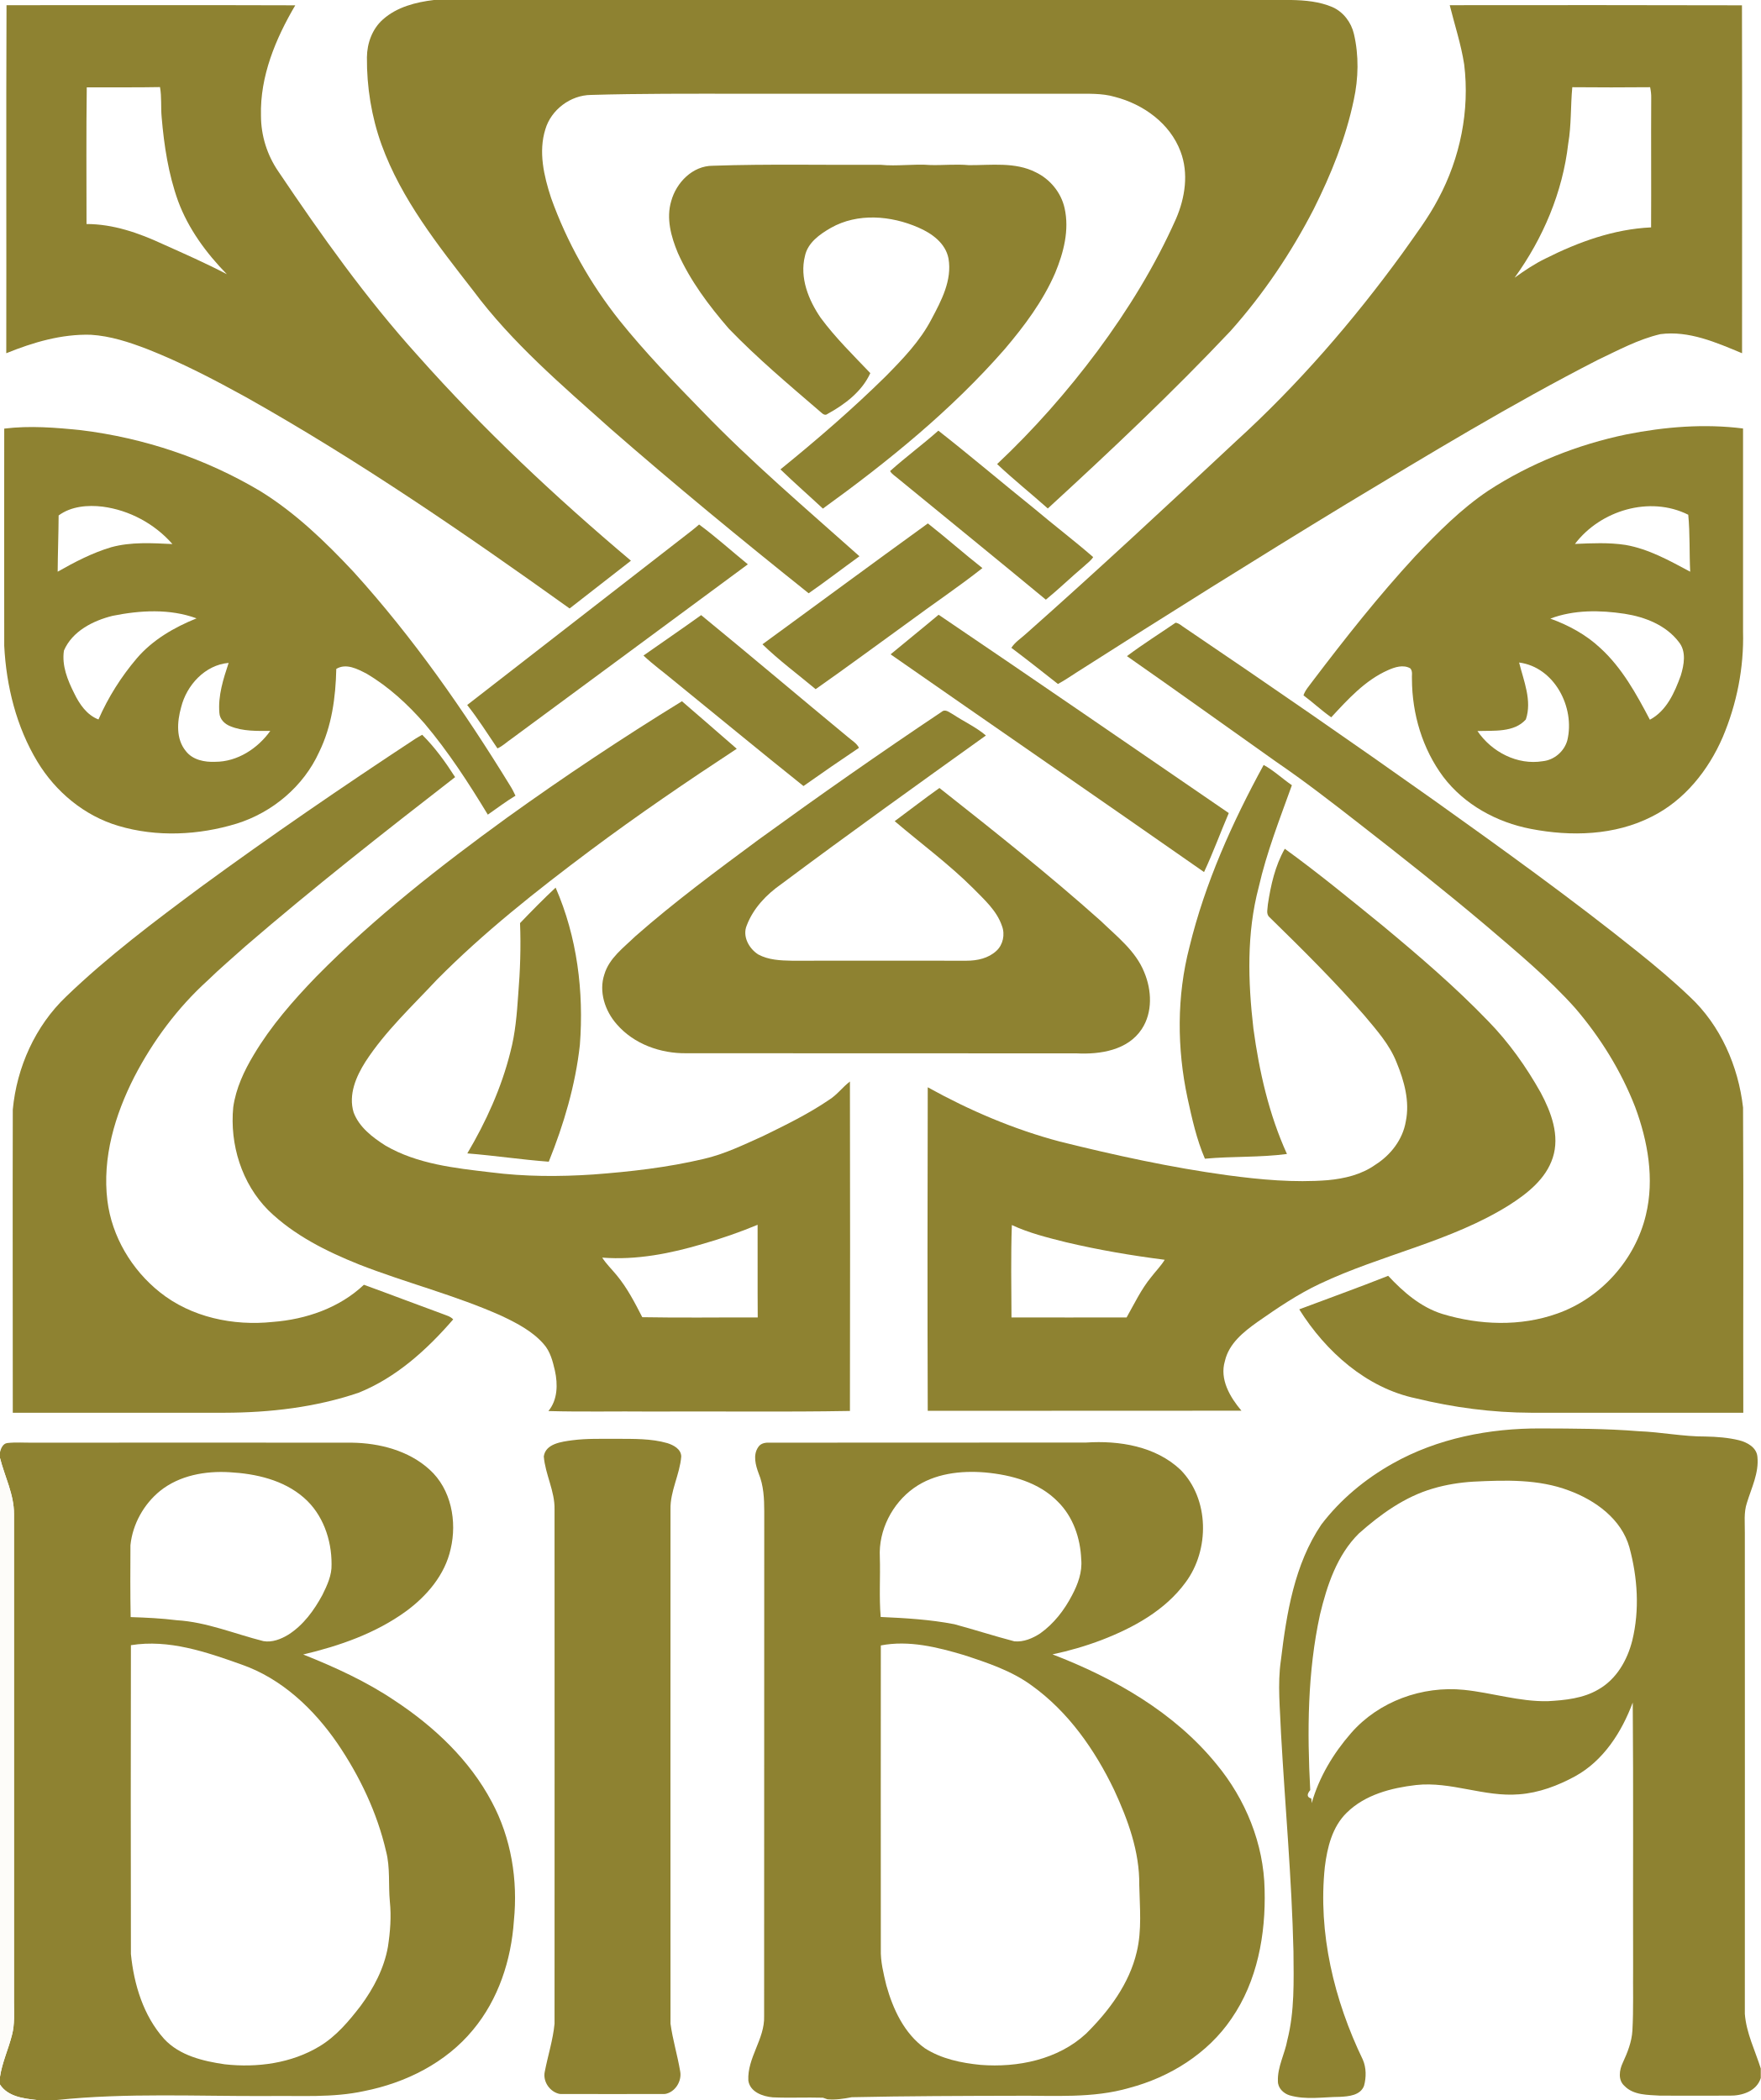
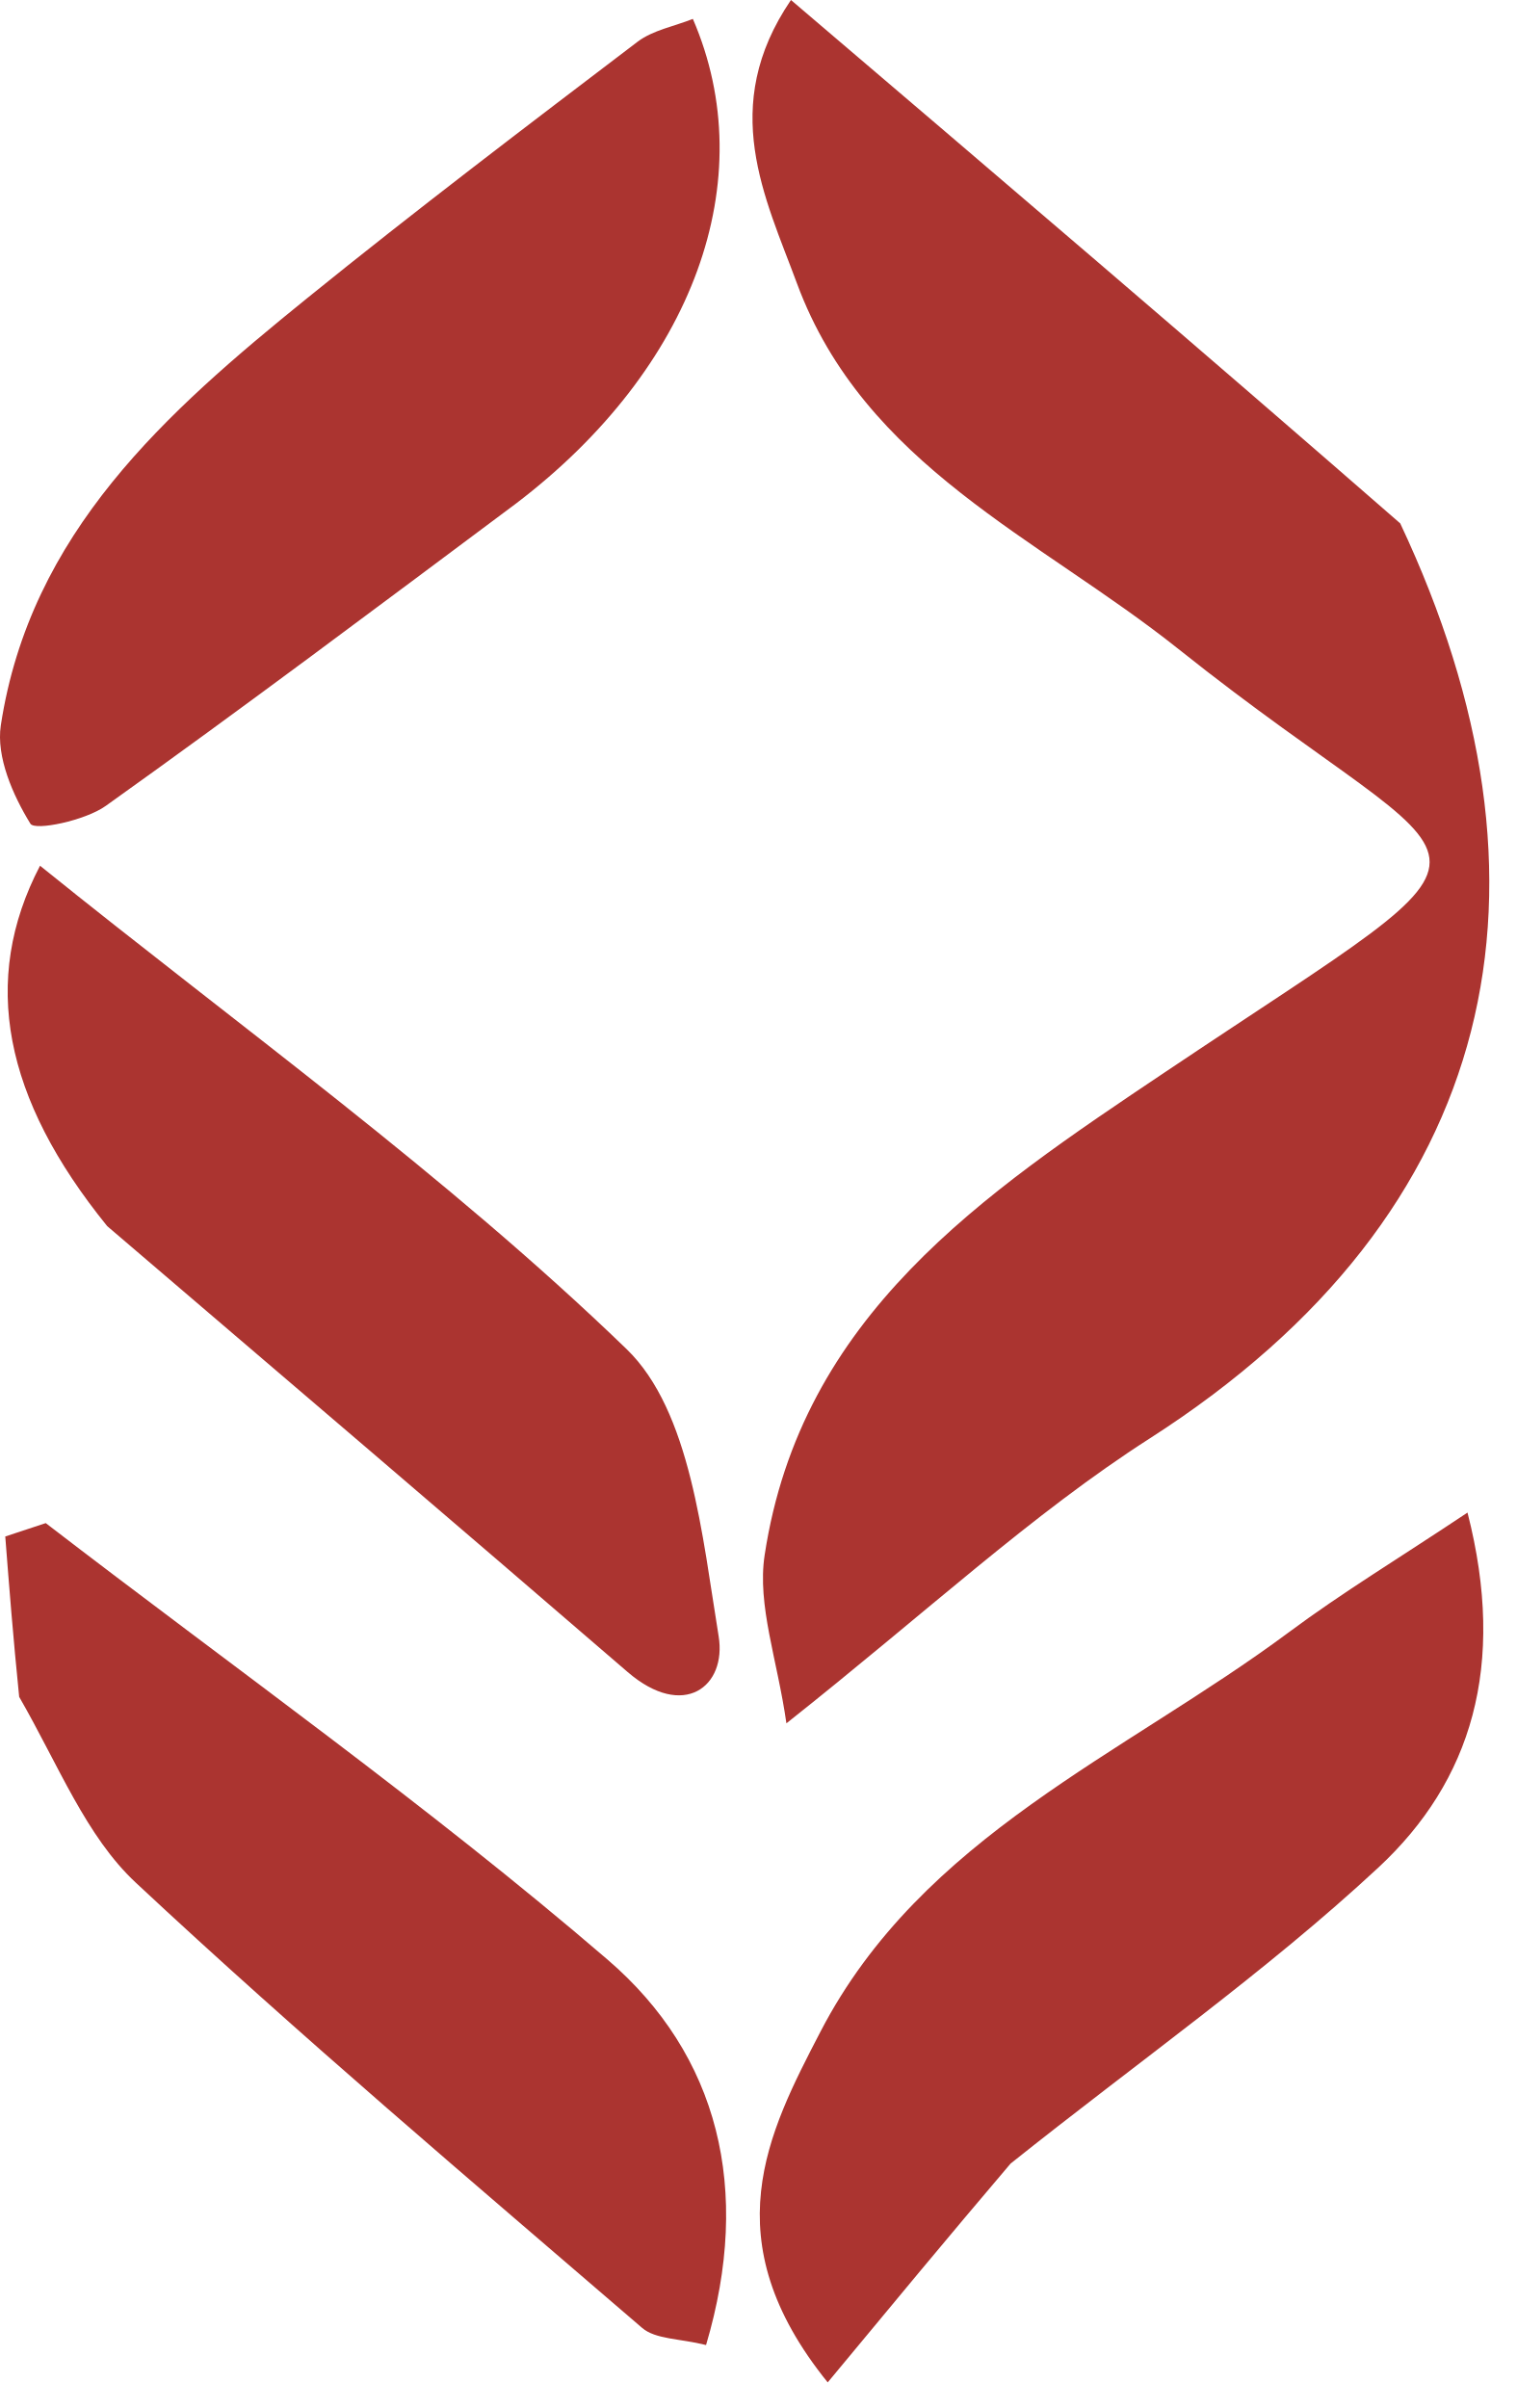
- <svg xmlns="http://www.w3.org/2000/svg" width="57pt" height="68pt" viewBox="0 0 57 68" version="1.1">
-   <g id="surface1">
-     <path style=" stroke:none;fill-rule:nonzero;fill:rgb(55.699%,50.999%,19.199%);fill-opacity:1;" d="M 14.047 0 L 41.805 0 C 42.254 0.008 42.719 0.051 43.137 0.23 C 43.492 0.387 43.746 0.727 43.832 1.098 C 43.996 1.797 43.98 2.535 43.828 3.234 C 43.57 4.469 43.094 5.645 42.531 6.77 C 41.801 8.188 40.902 9.523 39.84 10.715 C 37.953 12.715 35.949 14.605 33.922 16.465 C 33.379 15.98 32.809 15.527 32.281 15.027 C 33.469 13.91 34.551 12.68 35.527 11.371 C 36.52 10.031 37.398 8.605 38.074 7.082 C 38.367 6.402 38.488 5.613 38.219 4.906 C 37.879 3.996 37.016 3.375 36.094 3.137 C 35.668 3.012 35.215 3.039 34.773 3.035 C 31.16 3.035 27.547 3.035 23.93 3.035 C 22.332 3.035 20.73 3.027 19.129 3.074 C 18.469 3.082 17.844 3.551 17.656 4.184 C 17.426 4.918 17.609 5.699 17.84 6.406 C 18.352 7.84 19.109 9.184 20.055 10.375 C 20.879 11.402 21.797 12.352 22.715 13.293 C 24.324 14.965 26.094 16.469 27.824 18.012 C 27.273 18.41 26.738 18.824 26.18 19.211 C 24.004 17.473 21.852 15.703 19.754 13.871 C 18.191 12.473 16.574 11.098 15.316 9.406 C 14.176 7.938 12.992 6.449 12.352 4.684 C 12.027 3.781 11.871 2.816 11.879 1.855 C 11.883 1.402 12.051 0.934 12.398 0.629 C 12.848 0.227 13.461 0.07 14.047 0 " />
-     <path style=" stroke:none;fill-rule:nonzero;fill:rgb(55.699%,50.999%,19.199%);fill-opacity:1;" d="M 5.266 7.902 C 4.492 7.543 3.664 7.254 2.801 7.254 C 2.801 5.781 2.789 4.305 2.809 2.828 C 3.598 2.824 4.387 2.836 5.18 2.82 C 5.238 3.145 5.203 3.477 5.234 3.801 C 5.312 4.719 5.453 5.641 5.766 6.512 C 6.098 7.41 6.676 8.195 7.344 8.879 C 6.664 8.523 5.965 8.215 5.266 7.902 Z M 13.516 11.504 C 11.844 9.652 10.398 7.613 9.008 5.547 C 8.648 5.023 8.449 4.387 8.449 3.75 C 8.414 2.473 8.922 1.254 9.559 0.172 C 6.441 0.16 3.324 0.172 0.211 0.168 C 0.195 3.922 0.211 7.68 0.203 11.438 C 1.07 11.086 1.992 10.812 2.941 10.84 C 3.574 10.879 4.18 11.078 4.77 11.305 C 5.871 11.738 6.926 12.289 7.961 12.859 C 11.602 14.906 15.047 17.273 18.441 19.703 C 19.105 19.191 19.762 18.668 20.426 18.156 C 17.98 16.094 15.641 13.898 13.516 11.504 " />
-     <path style=" stroke:none;fill-rule:nonzero;fill:rgb(55.699%,50.999%,19.199%);fill-opacity:1;" d="M 53.453 7.363 C 52.25 7.418 51.098 7.836 50.035 8.371 C 49.68 8.543 49.355 8.762 49.035 8.992 C 49.957 7.715 50.59 6.223 50.77 4.652 C 50.875 4.047 50.844 3.43 50.902 2.824 C 51.742 2.832 52.582 2.832 53.422 2.824 C 53.445 2.941 53.461 3.059 53.457 3.176 C 53.449 4.574 53.461 5.969 53.453 7.363 Z M 56.395 0.172 C 53.238 0.164 50.086 0.164 46.934 0.168 C 47.094 0.809 47.301 1.434 47.402 2.086 C 47.586 3.578 47.273 5.113 46.566 6.434 C 46.238 7.062 45.805 7.629 45.398 8.207 C 43.801 10.402 42.016 12.465 40.008 14.293 C 37.766 16.391 35.516 18.484 33.219 20.52 C 33.059 20.668 32.863 20.789 32.742 20.977 C 33.25 21.359 33.75 21.754 34.25 22.148 C 34.461 22.035 34.66 21.898 34.859 21.77 C 37.754 19.922 40.664 18.098 43.594 16.316 C 46.27 14.703 48.941 13.082 51.723 11.656 C 52.383 11.344 53.035 10.988 53.754 10.82 C 54.676 10.699 55.562 11.09 56.398 11.438 C 56.395 7.68 56.406 3.926 56.395 0.172 " />
-     <path style=" stroke:none;fill-rule:nonzero;fill:rgb(55.699%,50.999%,19.199%);fill-opacity:1;" d="M 21.73 6.512 C 21.895 5.91 22.422 5.367 23.078 5.367 C 24.887 5.305 26.695 5.348 28.504 5.336 C 29.043 5.391 29.582 5.301 30.121 5.344 C 30.535 5.355 30.953 5.309 31.367 5.348 C 32.09 5.352 32.863 5.238 33.531 5.578 C 33.996 5.801 34.352 6.234 34.465 6.738 C 34.625 7.449 34.434 8.18 34.16 8.84 C 33.766 9.75 33.164 10.555 32.527 11.305 C 30.805 13.277 28.758 14.938 26.641 16.469 C 26.184 16.043 25.715 15.633 25.266 15.199 C 26.445 14.242 27.594 13.25 28.676 12.184 C 29.23 11.621 29.789 11.043 30.156 10.336 C 30.477 9.734 30.828 9.074 30.707 8.371 C 30.613 7.875 30.168 7.555 29.73 7.367 C 28.844 6.98 27.766 6.887 26.898 7.379 C 26.539 7.586 26.148 7.859 26.059 8.293 C 25.883 8.992 26.176 9.719 26.57 10.293 C 27.047 10.938 27.625 11.504 28.176 12.082 C 27.906 12.676 27.355 13.094 26.793 13.402 C 26.688 13.488 26.598 13.359 26.52 13.301 C 25.52 12.441 24.508 11.59 23.594 10.641 C 22.949 9.895 22.348 9.094 21.945 8.191 C 21.727 7.668 21.562 7.074 21.73 6.512 " />
-     <path style=" stroke:none;fill-rule:nonzero;fill:rgb(55.699%,50.999%,19.199%);fill-opacity:1;" d="M 52.625 17.645 C 52.082 17.562 51.531 17.59 50.988 17.613 C 51.812 16.527 53.41 16.043 54.656 16.668 C 54.715 17.281 54.688 17.898 54.719 18.512 C 54.051 18.156 53.379 17.777 52.625 17.645 Z M 54.414 21.875 C 54.215 22.422 53.957 23.016 53.414 23.305 C 52.977 22.473 52.512 21.625 51.809 20.984 C 51.348 20.551 50.785 20.246 50.191 20.031 C 50.957 19.742 51.797 19.754 52.598 19.875 C 53.254 19.977 53.934 20.242 54.348 20.785 C 54.602 21.094 54.52 21.527 54.414 21.875 Z M 50.742 23.969 C 50.645 24.328 50.32 24.609 49.949 24.648 C 49.125 24.785 48.289 24.348 47.832 23.672 C 48.355 23.652 49.016 23.727 49.398 23.297 C 49.605 22.688 49.328 22.047 49.18 21.453 C 50.324 21.602 50.996 22.906 50.742 23.969 Z M 56.43 20.449 C 56.43 18.258 56.43 16.066 56.43 13.875 C 55.176 13.715 53.895 13.82 52.656 14.066 C 51.074 14.395 49.539 15.004 48.184 15.887 C 47.301 16.48 46.547 17.242 45.816 18.012 C 44.633 19.293 43.551 20.664 42.496 22.055 C 42.391 22.203 42.258 22.34 42.199 22.516 C 42.508 22.746 42.785 23.008 43.098 23.227 C 43.641 22.641 44.195 22.027 44.938 21.699 C 45.156 21.602 45.43 21.512 45.656 21.641 C 45.746 21.738 45.699 21.883 45.711 21.996 C 45.715 23.117 46.051 24.25 46.723 25.152 C 47.406 26.055 48.457 26.629 49.559 26.84 C 50.863 27.094 52.281 27.055 53.48 26.441 C 54.535 25.914 55.309 24.941 55.77 23.875 C 56.227 22.797 56.461 21.621 56.43 20.449 " />
-     <path style=" stroke:none;fill-rule:nonzero;fill:rgb(55.699%,50.999%,19.199%);fill-opacity:1;" d="M 6.969 24.668 C 6.625 24.684 6.238 24.609 6.016 24.32 C 5.691 23.926 5.734 23.367 5.863 22.906 C 6.039 22.188 6.637 21.531 7.402 21.465 C 7.23 21.984 7.055 22.527 7.102 23.082 C 7.113 23.289 7.273 23.445 7.457 23.516 C 7.863 23.684 8.316 23.668 8.75 23.668 C 8.344 24.238 7.684 24.668 6.969 24.668 Z M 4.43 21.316 C 3.922 21.914 3.5 22.582 3.188 23.297 C 2.809 23.152 2.57 22.797 2.402 22.449 C 2.188 22.023 1.996 21.551 2.07 21.066 C 2.34 20.438 3.012 20.098 3.645 19.941 C 4.535 19.762 5.492 19.703 6.363 20.023 C 5.637 20.316 4.941 20.719 4.43 21.316 Z M 1.867 18.512 C 1.871 17.906 1.895 17.297 1.898 16.691 C 2.305 16.391 2.84 16.348 3.324 16.406 C 4.191 16.52 5.008 16.961 5.582 17.617 C 4.922 17.586 4.246 17.543 3.602 17.719 C 2.988 17.902 2.418 18.199 1.867 18.512 Z M 16.52 25.449 C 15.023 23.008 13.375 20.645 11.449 18.52 C 10.535 17.543 9.562 16.602 8.418 15.898 C 6.652 14.848 4.664 14.18 2.625 13.93 C 1.797 13.844 0.961 13.777 0.137 13.879 C 0.133 16.223 0.137 18.566 0.137 20.91 C 0.203 22.219 0.531 23.539 1.211 24.664 C 1.801 25.641 2.734 26.418 3.832 26.742 C 5.074 27.113 6.434 27.047 7.668 26.668 C 8.824 26.305 9.828 25.461 10.332 24.352 C 10.742 23.516 10.867 22.578 10.887 21.66 C 11.207 21.465 11.578 21.664 11.871 21.816 C 12.586 22.238 13.203 22.809 13.746 23.43 C 14.52 24.348 15.172 25.355 15.793 26.379 C 16.09 26.172 16.379 25.953 16.688 25.766 C 16.637 25.66 16.586 25.551 16.52 25.449 " />
-     <path style=" stroke:none;fill-rule:nonzero;fill:rgb(55.699%,50.999%,19.199%);fill-opacity:1;" d="M 28.816 15.254 C 29.32 14.801 29.867 14.398 30.379 13.945 C 31.43 14.77 32.445 15.633 33.484 16.469 C 34.113 17 34.77 17.5 35.391 18.039 C 35.316 18.16 35.191 18.242 35.09 18.34 C 34.672 18.691 34.281 19.074 33.859 19.418 C 32.277 18.109 30.68 16.812 29.094 15.512 C 29 15.426 28.879 15.363 28.816 15.254 " />
-     <path style=" stroke:none;fill-rule:nonzero;fill:rgb(55.699%,50.999%,19.199%);fill-opacity:1;" d="M 24.684 20.863 C 26.469 19.559 28.246 18.246 30.039 16.949 C 30.637 17.418 31.207 17.926 31.805 18.395 C 31.035 19.004 30.215 19.551 29.426 20.137 C 28.422 20.863 27.422 21.602 26.406 22.316 C 25.832 21.836 25.223 21.387 24.684 20.863 " />
-     <path style=" stroke:none;fill-rule:nonzero;fill:rgb(55.699%,50.999%,19.199%);fill-opacity:1;" d="M 22.383 17.191 C 22.469 17.125 22.551 17.055 22.633 16.984 C 23.18 17.387 23.684 17.844 24.211 18.273 C 21.664 20.16 19.113 22.035 16.566 23.918 C 16.41 24.023 16.273 24.16 16.105 24.234 C 15.785 23.762 15.48 23.277 15.125 22.828 C 17.543 20.949 19.965 19.07 22.383 17.191 " />
-     <path style=" stroke:none;fill-rule:nonzero;fill:rgb(55.699%,50.999%,19.199%);fill-opacity:1;" d="M 20.832 21.227 C 21.453 20.789 22.082 20.363 22.699 19.918 C 24.297 21.227 25.871 22.562 27.465 23.879 C 27.586 23.984 27.734 24.066 27.809 24.215 C 27.203 24.621 26.605 25.035 26.012 25.453 C 24.598 24.324 23.207 23.172 21.801 22.031 C 21.48 21.762 21.137 21.516 20.832 21.227 " />
-     <path style=" stroke:none;fill-rule:nonzero;fill:rgb(55.699%,50.999%,19.199%);fill-opacity:1;" d="M 30.387 19.906 C 33.527 22.031 36.652 24.184 39.781 26.328 C 39.508 26.965 39.273 27.613 38.98 28.238 C 35.605 25.879 32.211 23.543 28.832 21.188 C 29.348 20.758 29.871 20.34 30.387 19.906 " />
-     <path style=" stroke:none;fill-rule:nonzero;fill:rgb(55.699%,50.999%,19.199%);fill-opacity:1;" d="M 38.059 20.164 C 38.18 20.18 38.27 20.281 38.371 20.34 C 41.078 22.172 43.766 24.027 46.43 25.918 C 48.664 27.512 50.898 29.117 53.039 30.836 C 53.609 31.293 54.172 31.766 54.703 32.273 C 55.699 33.199 56.277 34.523 56.43 35.863 C 56.449 39.156 56.43 42.453 56.438 45.746 C 54.148 45.746 51.855 45.746 49.566 45.746 C 48.312 45.742 47.062 45.578 45.844 45.281 C 44.234 44.945 42.918 43.762 42.062 42.398 C 43.023 42.035 43.988 41.691 44.941 41.312 C 45.434 41.84 45.996 42.328 46.695 42.547 C 47.898 42.91 49.219 42.961 50.414 42.535 C 51.824 42.039 52.941 40.793 53.285 39.34 C 53.566 38.176 53.348 36.953 52.938 35.848 C 52.484 34.68 51.816 33.602 51 32.648 C 50.125 31.668 49.105 30.824 48.105 29.969 C 46.758 28.832 45.375 27.738 43.984 26.656 C 43.109 25.973 42.23 25.293 41.316 24.668 C 39.703 23.527 38.102 22.375 36.484 21.246 C 36.992 20.863 37.535 20.523 38.059 20.164 " />
-     <path style=" stroke:none;fill-rule:nonzero;fill:rgb(55.699%,50.999%,19.199%);fill-opacity:1;" d="M 20.793 42.652 C 20.551 42.18 20.305 41.703 19.965 41.293 C 19.809 41.102 19.629 40.93 19.496 40.723 C 20.605 40.809 21.711 40.59 22.773 40.273 C 23.367 40.102 23.953 39.898 24.527 39.66 C 24.531 40.66 24.523 41.66 24.531 42.66 C 23.285 42.656 22.035 42.676 20.793 42.652 Z M 27.516 35.02 C 27.281 35.199 27.102 35.449 26.848 35.609 C 26.172 36.07 25.434 36.43 24.699 36.789 C 24.074 37.07 23.449 37.375 22.781 37.527 C 21.605 37.805 20.406 37.941 19.203 38.031 C 18.098 38.105 16.988 38.102 15.887 37.961 C 14.723 37.824 13.508 37.695 12.477 37.094 C 12.059 36.828 11.629 36.5 11.449 36.023 C 11.273 35.449 11.527 34.859 11.832 34.379 C 12.473 33.391 13.344 32.582 14.145 31.723 C 15.664 30.188 17.367 28.844 19.098 27.547 C 20.645 26.391 22.238 25.305 23.852 24.246 C 23.258 23.734 22.672 23.215 22.078 22.707 C 20.145 23.895 18.258 25.152 16.414 26.477 C 14.246 28.051 12.121 29.711 10.238 31.625 C 9.488 32.402 8.77 33.223 8.215 34.156 C 7.902 34.676 7.637 35.242 7.551 35.852 C 7.434 37.055 7.824 38.324 8.688 39.191 C 9.512 39.996 10.566 40.52 11.625 40.945 C 13.152 41.543 14.75 41.941 16.246 42.613 C 16.738 42.848 17.238 43.105 17.602 43.523 C 17.816 43.762 17.895 44.082 17.965 44.383 C 18.062 44.824 18.055 45.328 17.754 45.691 C 18.855 45.723 19.961 45.695 21.062 45.707 C 23.215 45.695 25.367 45.727 27.516 45.688 C 27.523 42.129 27.523 38.574 27.516 35.02 " />
-     <path style=" stroke:none;fill-rule:nonzero;fill:rgb(55.699%,50.999%,19.199%);fill-opacity:1;" d="M 30.484 23.051 C 30.609 22.941 30.742 23.078 30.855 23.133 C 31.207 23.367 31.598 23.543 31.918 23.816 C 29.699 25.406 27.48 26.996 25.293 28.629 C 24.812 28.965 24.387 29.41 24.176 29.965 C 24.027 30.316 24.246 30.715 24.547 30.906 C 24.879 31.086 25.266 31.102 25.637 31.109 C 27.52 31.109 29.406 31.105 31.289 31.109 C 31.637 31.109 32 31.031 32.258 30.789 C 32.473 30.594 32.543 30.258 32.438 29.984 C 32.27 29.484 31.859 29.125 31.5 28.758 C 30.711 27.973 29.809 27.309 28.965 26.59 C 29.449 26.234 29.922 25.863 30.414 25.516 C 32.184 26.914 33.953 28.316 35.637 29.82 C 36.156 30.324 36.766 30.789 37.043 31.48 C 37.289 32.062 37.32 32.781 36.965 33.32 C 36.512 34.012 35.613 34.148 34.852 34.109 C 30.641 34.105 26.434 34.109 22.223 34.105 C 21.387 34.117 20.52 33.809 19.965 33.164 C 19.586 32.734 19.379 32.109 19.566 31.551 C 19.723 31.023 20.188 30.688 20.566 30.32 C 21.836 29.203 23.199 28.195 24.555 27.191 C 26.508 25.773 28.48 24.391 30.484 23.051 " />
-     <path style=" stroke:none;fill-rule:nonzero;fill:rgb(55.699%,50.999%,19.199%);fill-opacity:1;" d="M 13.453 23.918 C 13.523 23.875 13.594 23.832 13.668 23.793 C 14.082 24.203 14.422 24.676 14.734 25.164 C 12.438 26.945 10.148 28.742 7.945 30.641 C 7.539 31.008 7.121 31.359 6.73 31.742 C 5.75 32.629 4.953 33.703 4.348 34.871 C 3.723 36.098 3.305 37.488 3.477 38.879 C 3.621 40.039 4.262 41.117 5.176 41.844 C 6.191 42.656 7.555 42.941 8.832 42.805 C 9.906 42.723 10.988 42.352 11.781 41.602 C 12.629 41.91 13.473 42.234 14.32 42.543 C 14.445 42.594 14.578 42.621 14.672 42.723 C 13.824 43.703 12.828 44.609 11.609 45.098 C 10.219 45.57 8.746 45.742 7.281 45.746 C 4.992 45.746 2.703 45.746 0.414 45.746 C 0.414 42.473 0.406 39.203 0.414 35.93 C 0.543 34.559 1.141 33.223 2.141 32.27 C 3.492 30.969 4.996 29.84 6.5 28.723 C 8.773 27.059 11.102 25.465 13.453 23.918 " />
-     <path style=" stroke:none;fill-rule:nonzero;fill:rgb(55.699%,50.999%,19.199%);fill-opacity:1;" d="M 40.91 24.77 C 41.238 24.949 41.516 25.215 41.824 25.426 C 41.434 26.512 41.008 27.594 40.75 28.727 C 40.355 30.219 40.402 31.781 40.578 33.305 C 40.766 34.695 41.082 36.086 41.664 37.367 C 40.785 37.484 39.891 37.438 39.008 37.52 C 38.738 36.891 38.59 36.219 38.445 35.555 C 38.102 33.949 38.094 32.258 38.508 30.664 C 39.012 28.594 39.891 26.637 40.91 24.77 " />
-     <path style=" stroke:none;fill-rule:nonzero;fill:rgb(55.699%,50.999%,19.199%);fill-opacity:1;" d="M 37.27 41.352 C 36.945 41.746 36.723 42.219 36.473 42.66 C 35.23 42.66 33.988 42.664 32.746 42.66 C 32.742 41.66 32.723 40.664 32.758 39.668 C 33.312 39.926 33.91 40.074 34.504 40.223 C 35.559 40.473 36.633 40.656 37.707 40.793 C 37.582 40.996 37.414 41.164 37.27 41.352 Z M 49.879 35.379 C 49.41 34.543 48.848 33.75 48.176 33.062 C 47.113 31.957 45.945 30.957 44.766 29.977 C 43.723 29.129 42.684 28.273 41.594 27.484 C 41.281 28.035 41.141 28.66 41.047 29.281 C 41.043 29.418 40.977 29.594 41.098 29.699 C 42.152 30.73 43.203 31.77 44.172 32.883 C 44.566 33.355 44.988 33.824 45.215 34.406 C 45.461 35.004 45.645 35.664 45.512 36.312 C 45.414 36.898 45.023 37.402 44.527 37.715 C 44.078 38.035 43.531 38.164 42.988 38.215 C 41.902 38.301 40.809 38.199 39.734 38.055 C 37.906 37.805 36.102 37.41 34.312 36.965 C 32.82 36.57 31.387 35.957 30.035 35.207 C 30.027 38.699 30.023 42.191 30.035 45.684 C 33.422 45.684 36.805 45.684 40.191 45.68 C 39.82 45.242 39.477 44.66 39.656 44.07 C 39.785 43.504 40.262 43.125 40.711 42.805 C 41.359 42.352 42.016 41.906 42.73 41.57 C 44.734 40.621 46.969 40.207 48.863 39.02 C 49.449 38.645 50.047 38.176 50.27 37.488 C 50.504 36.77 50.219 36.016 49.879 35.379 " />
-     <path style=" stroke:none;fill-rule:nonzero;fill:rgb(55.699%,50.999%,19.199%);fill-opacity:1;" d="M 16.836 29.891 C 17.211 29.5 17.594 29.109 17.988 28.742 C 18.684 30.336 18.906 32.109 18.773 33.836 C 18.629 35.137 18.254 36.406 17.766 37.617 C 16.883 37.551 16.008 37.418 15.129 37.348 C 15.734 36.324 16.234 35.227 16.523 34.066 C 16.684 33.461 16.734 32.832 16.777 32.207 C 16.84 31.438 16.867 30.664 16.836 29.891 " />
-     <path style=" stroke:none;fill-rule:nonzero;fill:rgb(55.699%,50.999%,19.199%);fill-opacity:1;" d="M 52.844 53.121 C 52.684 53.758 52.332 54.375 51.746 54.707 C 51.258 54.996 50.668 55.055 50.109 55.086 C 49.191 55.105 48.301 54.812 47.395 54.719 C 46.047 54.582 44.637 55.09 43.742 56.117 C 43.168 56.773 42.703 57.547 42.465 58.387 C 42.465 58.352 42.457 58.277 42.453 58.238 C 42.277 58.188 42.332 58.07 42.418 57.965 C 42.316 56.07 42.328 54.145 42.734 52.281 C 42.961 51.336 43.285 50.355 43.992 49.656 C 44.695 49.031 45.48 48.465 46.395 48.199 C 46.82 48.074 47.258 48.004 47.703 47.977 C 48.738 47.926 49.809 47.891 50.797 48.266 C 51.652 48.582 52.492 49.188 52.75 50.102 C 53.016 51.082 53.086 52.129 52.844 53.121 Z M 56.488 65.211 C 56.488 60.023 56.492 54.836 56.488 49.645 C 56.492 49.316 56.449 48.977 56.555 48.664 C 56.703 48.176 56.949 47.695 56.895 47.172 C 56.871 46.871 56.566 46.703 56.301 46.637 C 55.949 46.551 55.582 46.523 55.223 46.516 C 54.492 46.52 53.777 46.371 53.051 46.344 C 51.996 46.258 50.938 46.258 49.879 46.254 C 48.223 46.246 46.535 46.574 45.086 47.391 C 44.195 47.891 43.395 48.555 42.777 49.367 C 41.906 50.656 41.652 52.238 41.469 53.754 C 41.352 54.547 41.445 55.348 41.473 56.148 C 41.605 58.496 41.82 60.84 41.875 63.191 C 41.883 64.152 41.914 65.125 41.676 66.062 C 41.594 66.512 41.355 66.926 41.371 67.387 C 41.367 67.609 41.547 67.785 41.746 67.848 C 42.281 68.004 42.836 67.902 43.379 67.898 C 43.664 67.883 44.043 67.852 44.16 67.539 C 44.234 67.266 44.234 66.957 44.121 66.695 C 43.191 64.766 42.664 62.594 42.891 60.449 C 42.969 59.824 43.129 59.156 43.598 58.699 C 44.191 58.113 45.039 57.895 45.844 57.801 C 46.973 57.676 48.051 58.195 49.176 58.102 C 49.824 58.055 50.441 57.82 51.004 57.512 C 51.914 57.008 52.504 56.082 52.859 55.129 C 52.883 57.973 52.863 60.82 52.871 63.664 C 52.863 64.359 52.887 65.055 52.848 65.75 C 52.828 66.117 52.688 66.465 52.535 66.797 C 52.426 67.027 52.375 67.348 52.586 67.539 C 52.883 67.852 53.352 67.832 53.746 67.859 C 54.496 67.859 55.242 67.863 55.992 67.859 C 56.398 67.867 56.871 67.715 57.004 67.289 L 57.004 66.98 C 56.82 66.395 56.535 65.832 56.488 65.211 " />
-     <path style=" stroke:none;fill-rule:nonzero;fill:rgb(55.699%,50.999%,19.199%);fill-opacity:1;" d="M 18.527 46.637 C 19.008 46.574 19.492 46.594 19.977 46.59 C 20.52 46.594 21.078 46.578 21.605 46.73 C 21.805 46.793 22.051 46.922 22.055 47.164 C 22.008 47.746 21.695 48.281 21.707 48.871 C 21.707 54.422 21.703 59.977 21.707 65.527 C 21.777 66.047 21.934 66.555 22.02 67.07 C 22.082 67.391 21.855 67.75 21.531 67.805 C 20.395 67.812 19.262 67.805 18.125 67.805 C 17.805 67.746 17.566 67.402 17.637 67.082 C 17.738 66.562 17.902 66.055 17.953 65.531 C 17.957 59.98 17.953 54.426 17.953 48.875 C 17.965 48.281 17.652 47.742 17.605 47.16 C 17.664 46.742 18.191 46.684 18.527 46.637 " />
-     <path style=" stroke:none;fill-rule:nonzero;fill:rgb(55.699%,50.999%,19.199%);fill-opacity:1;" d="M 12.559 63.039 C 12.434 63.742 12.094 64.387 11.672 64.957 C 11.293 65.449 10.883 65.938 10.344 66.262 C 9.434 66.812 8.324 66.961 7.277 66.844 C 6.574 66.742 5.812 66.562 5.312 66.02 C 4.641 65.27 4.336 64.258 4.238 63.273 C 4.234 59.941 4.23 56.605 4.238 53.273 C 5.465 53.074 6.676 53.492 7.816 53.898 C 9.121 54.352 10.16 55.34 10.93 56.461 C 11.648 57.52 12.211 58.699 12.5 59.953 C 12.637 60.48 12.57 61.031 12.621 61.574 C 12.672 62.062 12.633 62.555 12.559 63.039 Z M 4.223 50.035 C 4.293 49.352 4.656 48.703 5.188 48.273 C 5.816 47.773 6.648 47.625 7.434 47.672 C 8.285 47.719 9.176 47.922 9.832 48.492 C 10.449 49.023 10.738 49.855 10.734 50.652 C 10.746 51.008 10.59 51.336 10.438 51.645 C 10.168 52.145 9.82 52.625 9.332 52.934 C 9.094 53.078 8.809 53.191 8.527 53.141 C 7.594 52.906 6.691 52.523 5.727 52.465 C 5.227 52.402 4.727 52.379 4.23 52.363 C 4.215 51.586 4.219 50.809 4.223 50.035 Z M 15.922 58.348 C 15.203 56.988 14.051 55.906 12.777 55.066 C 11.855 54.445 10.844 53.984 9.816 53.574 C 10.988 53.297 12.156 52.891 13.137 52.18 C 13.816 51.684 14.406 50.996 14.59 50.156 C 14.801 49.266 14.609 48.219 13.906 47.586 C 13.23 46.969 12.281 46.727 11.387 46.715 C 7.949 46.711 4.516 46.715 1.082 46.715 C 0.797 46.719 0.516 46.695 0.234 46.727 C 0.094 46.746 0.031 46.898 0 47.023 L 0 47.211 C 0.152 47.816 0.457 48.391 0.453 49.027 C 0.453 54.293 0.453 59.559 0.453 64.824 C 0.453 65.184 0.48 65.551 0.387 65.898 C 0.273 66.352 0.07 66.781 0 67.246 L 0 67.5 C 0.254 67.891 0.762 67.953 1.188 68 L 1.84 68 C 4.113 67.762 6.398 67.883 8.68 67.871 C 9.719 67.855 10.77 67.934 11.789 67.711 C 13.133 67.445 14.434 66.797 15.312 65.73 C 16.137 64.742 16.551 63.465 16.637 62.195 C 16.77 60.879 16.551 59.52 15.922 58.348 " />
-     <path style=" stroke:none;fill-rule:nonzero;fill:rgb(55.699%,50.999%,19.199%);fill-opacity:1;" d="M 36.801 63.207 C 36.559 64.238 35.902 65.117 35.16 65.852 C 34.254 66.691 32.949 66.957 31.746 66.863 C 31.117 66.801 30.477 66.668 29.941 66.324 C 29.273 65.844 28.91 65.059 28.695 64.289 C 28.602 63.902 28.504 63.512 28.516 63.117 C 28.516 59.836 28.512 56.559 28.516 53.281 C 29.422 53.105 30.344 53.336 31.211 53.594 C 31.973 53.844 32.754 54.102 33.406 54.582 C 34.59 55.434 35.445 56.66 36.07 57.961 C 36.516 58.926 36.895 59.957 36.883 61.031 C 36.898 61.758 36.973 62.496 36.801 63.207 Z M 28.484 50.422 C 28.438 49.555 28.883 48.684 29.586 48.184 C 30.25 47.711 31.105 47.613 31.898 47.68 C 32.746 47.758 33.637 48 34.246 48.625 C 34.742 49.113 34.977 49.809 35.004 50.492 C 35.043 50.906 34.895 51.301 34.707 51.656 C 34.457 52.137 34.117 52.578 33.676 52.891 C 33.43 53.051 33.141 53.176 32.84 53.148 C 32.188 52.977 31.547 52.77 30.898 52.594 C 30.113 52.441 29.309 52.395 28.512 52.359 C 28.457 51.719 28.504 51.066 28.484 50.422 Z M 40.941 61.188 C 40.914 59.703 40.324 58.262 39.383 57.125 C 38.016 55.445 36.074 54.34 34.074 53.57 C 34.613 53.457 35.148 53.301 35.664 53.105 C 36.695 52.707 37.719 52.148 38.383 51.238 C 39.164 50.188 39.156 48.543 38.219 47.594 C 37.41 46.828 36.23 46.641 35.164 46.711 C 31.758 46.715 28.348 46.715 24.941 46.715 C 24.797 46.707 24.633 46.723 24.547 46.859 C 24.371 47.113 24.461 47.445 24.562 47.715 C 24.723 48.102 24.742 48.531 24.742 48.945 C 24.738 54.395 24.742 59.844 24.738 65.289 C 24.762 66.023 24.188 66.633 24.227 67.371 C 24.281 67.742 24.695 67.887 25.02 67.914 C 25.559 67.938 26.102 67.91 26.641 67.926 C 26.676 67.938 26.75 67.961 26.789 67.977 C 27.051 68 27.312 67.961 27.574 67.91 C 29.352 67.871 31.133 67.867 32.914 67.863 C 34.133 67.852 35.375 67.953 36.559 67.609 C 37.871 67.262 39.098 66.5 39.867 65.367 C 40.707 64.152 40.98 62.637 40.941 61.188 " />
-     <path style=" stroke:none;fill-rule:nonzero;fill:rgb(99.199%,98.799%,97.6%);fill-opacity:1;" d="M 0 47.211 C 0.152 47.816 0.457 48.391 0.453 49.027 C 0.453 54.293 0.453 59.559 0.453 64.824 C 0.453 65.184 0.48 65.551 0.387 65.898 C 0.273 66.352 0.07 66.781 0 67.246 L 0 47.211 " />
-     <path style=" stroke:none;fill-rule:nonzero;fill:rgb(99.199%,98.799%,97.6%);fill-opacity:1;" d="M 0 67.5 C 0.254 67.891 0.762 67.953 1.188 68 L 0 68 L 0 67.5 " />
-   </g>
+ <svg xmlns="http://www.w3.org/2000/svg" width="17" height="27" viewBox="0 0 17 27" fill="none">
+   <path d="M15.7 5.867c1.907 4.047 1.145 7.727-2.804 10.259-1.332.854-2.507 1.953-4.078 3.197-.101-.712-.33-1.324-.244-1.887.408-2.684 2.444-4.043 4.492-5.416 4.232-2.838 3.615-1.977.15-4.741-1.566-1.249-3.523-2.055-4.28-4.102C8.58 2.214 8.054 1.198 8.869 0c2.319 1.977 4.548 3.877 6.83 5.867zM11.331 24.26c-.706.83-1.337 1.593-2.05 2.453-1.295-1.602-.672-2.794-.08-3.935 1.138-2.191 3.401-3.101 5.252-4.477.598-.445 1.239-.832 2.002-1.341.441 1.723.04 3.012-.997 3.978-1.265 1.176-2.694 2.177-4.127 3.322zM5.786 5.646c-1.581 1.18-3.077 2.304-4.6 3.39-.23.165-.795.282-.845.2-.197-.32-.385-.75-.332-1.102.33-2.162 1.853-3.51 3.433-4.789 1.215-.984 2.462-1.93 3.707-2.877.172-.13.412-.173.62-.256.78 1.803.011 3.917-1.983 5.434zM1.202 13.748C.044 12.32-.223 10.994.449 9.707c2.23 1.8 4.548 3.46 6.576 5.419.72.696.85 2.102 1.033 3.22.092.564-.392.942-1.02.402-1.914-1.65-3.836-3.291-5.836-5zM.215 19.026c-.068-.67-.112-1.234-.156-1.798l.454-.15c2.108 1.622 4.285 3.163 6.299 4.894 1.244 1.069 1.623 2.575 1.105 4.322-.296-.074-.568-.063-.718-.193-1.91-1.644-3.836-3.272-5.676-4.991-.558-.52-.863-1.311-1.308-2.084z" fill="#AB3430" />
</svg>
